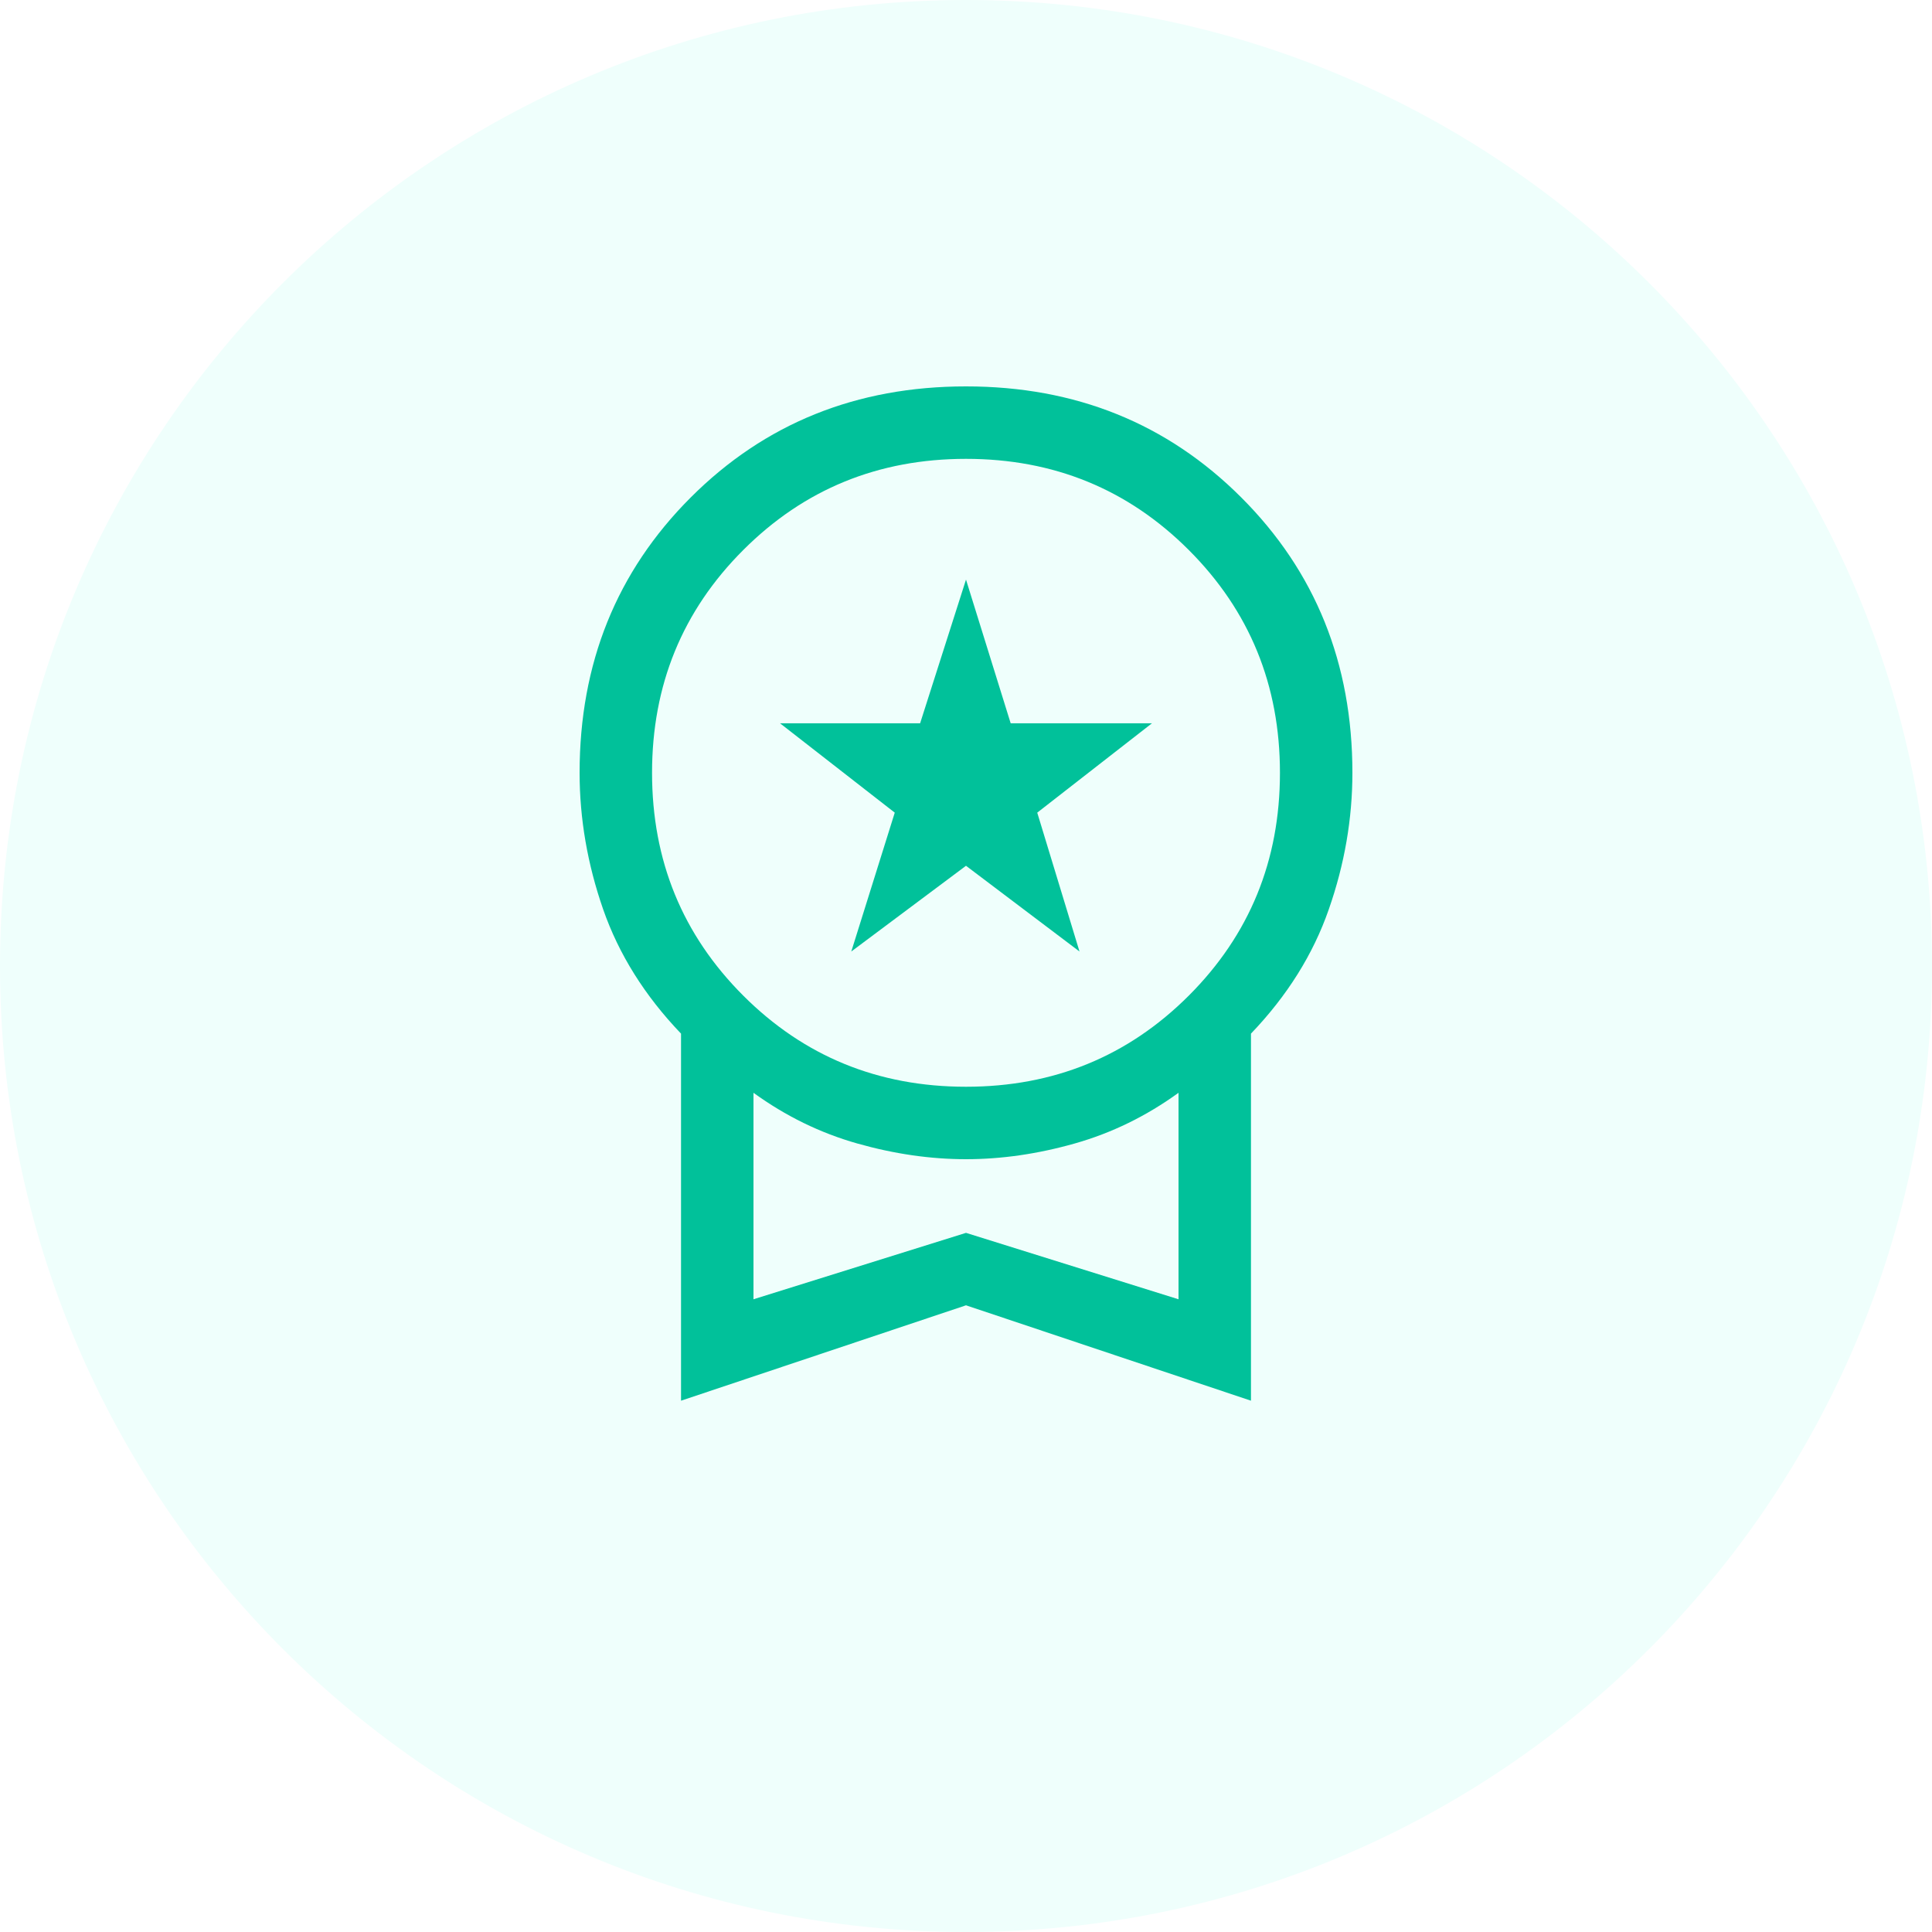
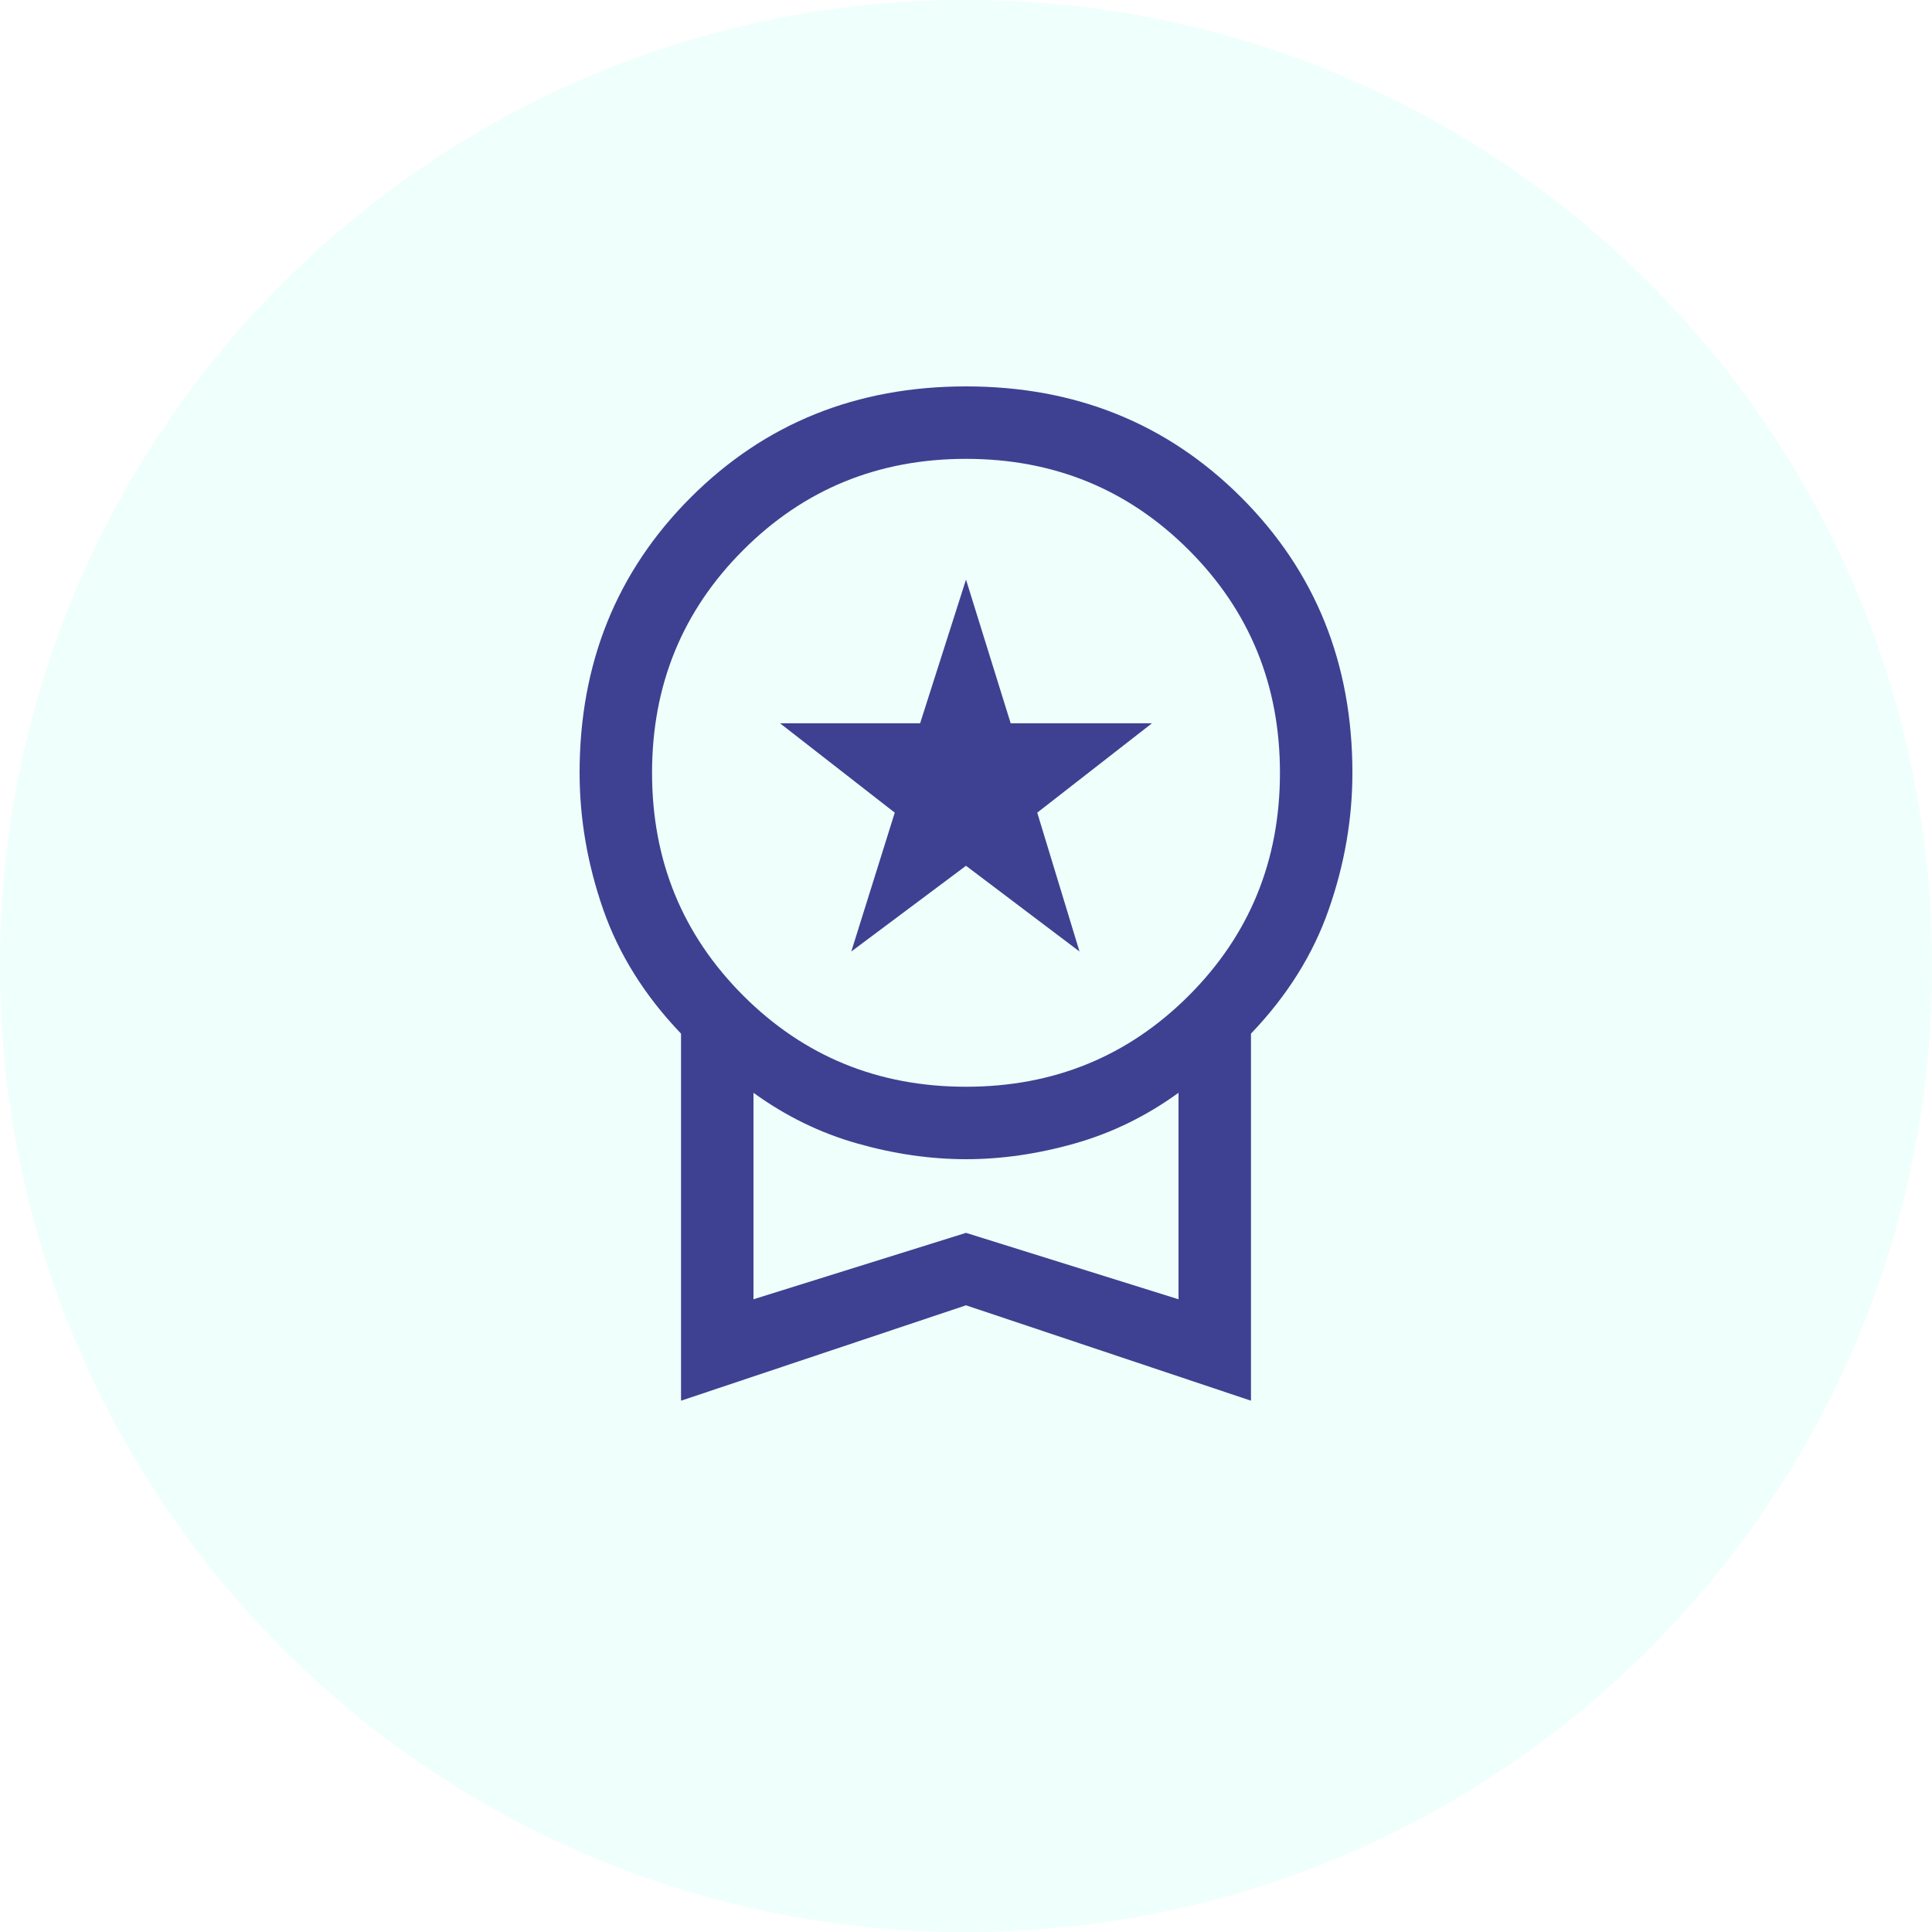
<svg xmlns="http://www.w3.org/2000/svg" width="40px" height="40px" viewBox="0 0 40 40" version="1.1">
  <g id="页面-1" stroke="none" stroke-width="1" fill="none" fill-rule="evenodd">
    <g id="38-User-center-Security" transform="translate(-64, -502)">
      <g id="编组-9" transform="translate(64, 502)">
        <g id="编组-6备份" fill="#EFFFFC">
          <circle id="椭圆形" cx="20" cy="20" r="20" />
        </g>
-         <g id="workspace_premium_FILL0_wght400_GRAD0_opsz48-(1)" transform="translate(12, 8)" fill="#01C19A" fill-rule="nonzero">
+         <g id="workspace_premium_FILL0_wght400_GRAD0_opsz48-(1)" transform="translate(12, 8)" fill="#3e4191" fill-rule="nonzero">
          <path d="M5.625,11.7 L6.525,8.825 L4.15,6.975 L7.05,6.975 L8,4 L8.925,6.975 L11.85,6.975 L9.475,8.825 L10.35,11.7 L8,9.925 L5.625,11.7 Z M2.1,21 L2.1,13.4 C1.35,12.617 0.812,11.758 0.487,10.825 C0.163,9.892 0,8.95 0,8 C0,5.733 0.767,3.833 2.3,2.3 C3.833,0.767 5.733,0 8,0 C10.267,0 12.167,0.767 13.7,2.3 C15.233,3.833 16,5.733 16,8 C16,8.95 15.838,9.892 15.512,10.825 C15.188,11.758 14.65,12.617 13.9,13.4 L13.9,21 L8,19.025 L2.1,21 Z M8,14.5 C9.817,14.5 11.354,13.871 12.613,12.613 C13.871,11.354 14.5,9.817 14.5,8 C14.5,6.183 13.871,4.646 12.613,3.388 C11.354,2.129 9.817,1.5 8,1.5 C6.183,1.5 4.646,2.129 3.388,3.388 C2.129,4.646 1.5,6.183 1.5,8 C1.5,9.817 2.129,11.354 3.388,12.613 C4.646,13.871 6.183,14.5 8,14.5 Z M3.6,18.9 L8,17.525 L12.4,18.9 L12.4,14.625 C11.733,15.108 11.017,15.458 10.25,15.675 C9.483,15.892 8.733,16 8,16 C7.267,16 6.517,15.892 5.75,15.675 C4.983,15.458 4.267,15.108 3.6,14.625 L3.6,18.9 Z" id="形状" />
        </g>
      </g>
    </g>
  </g>
</svg>
